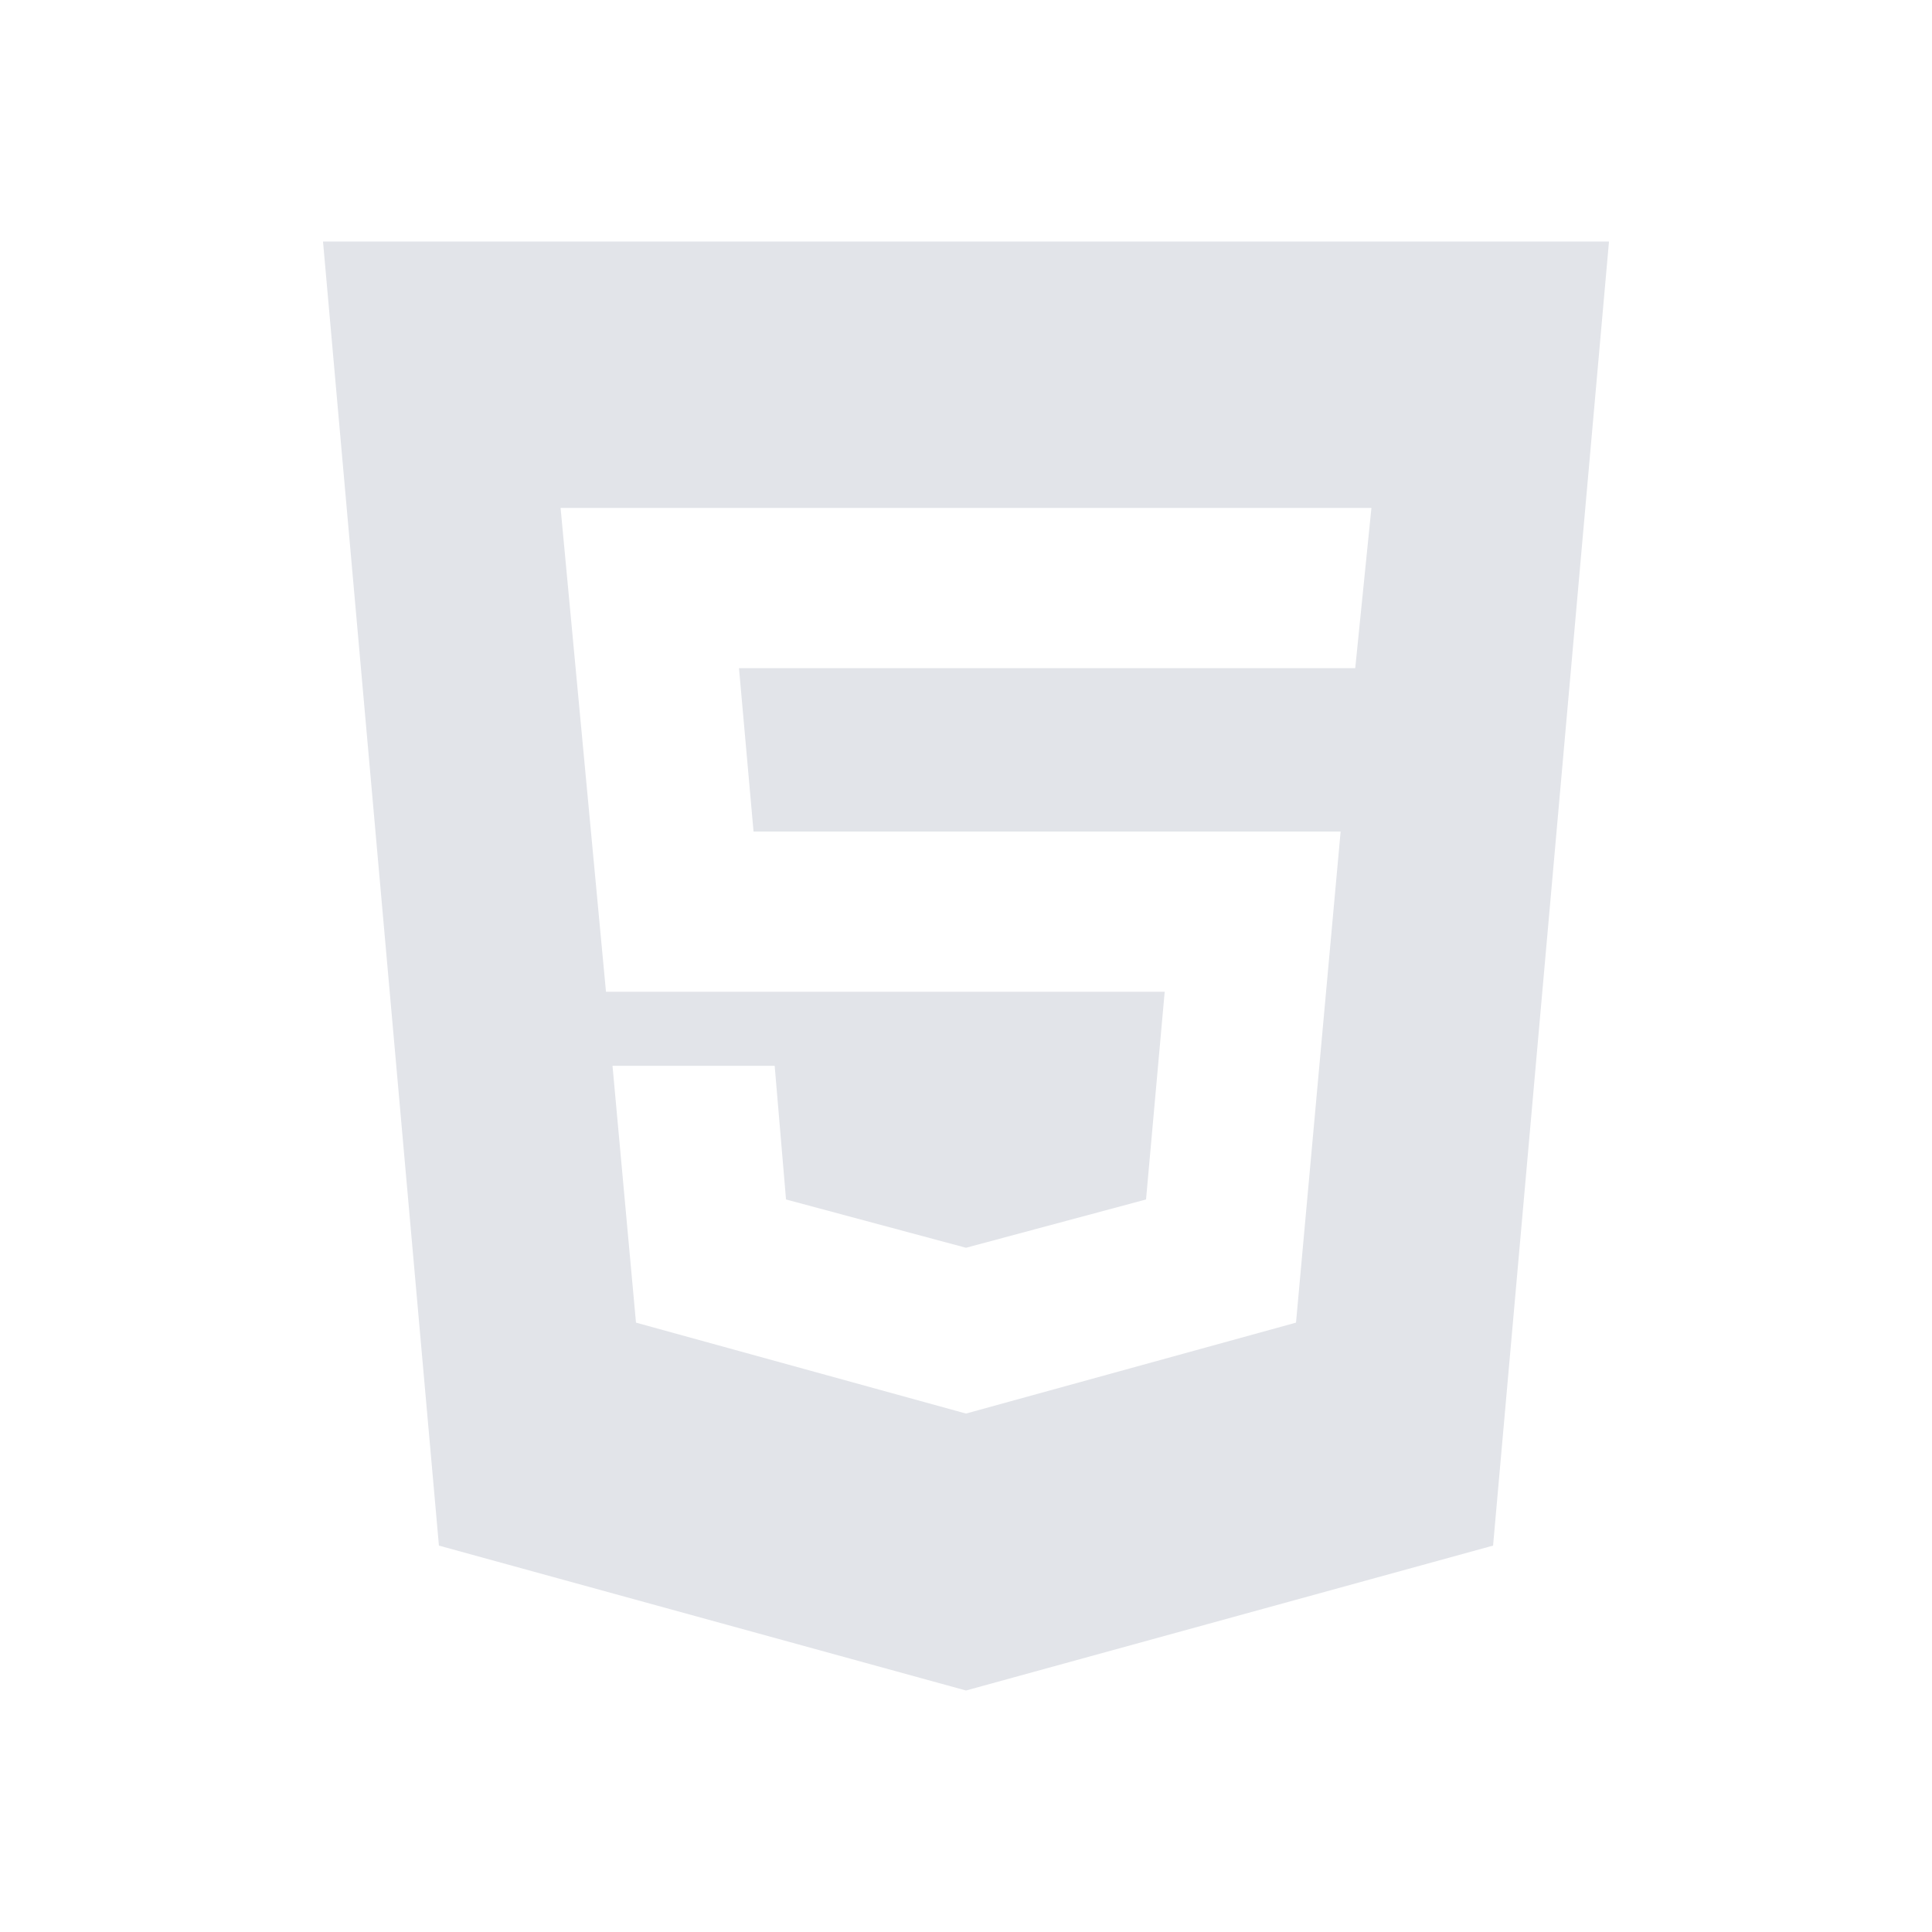
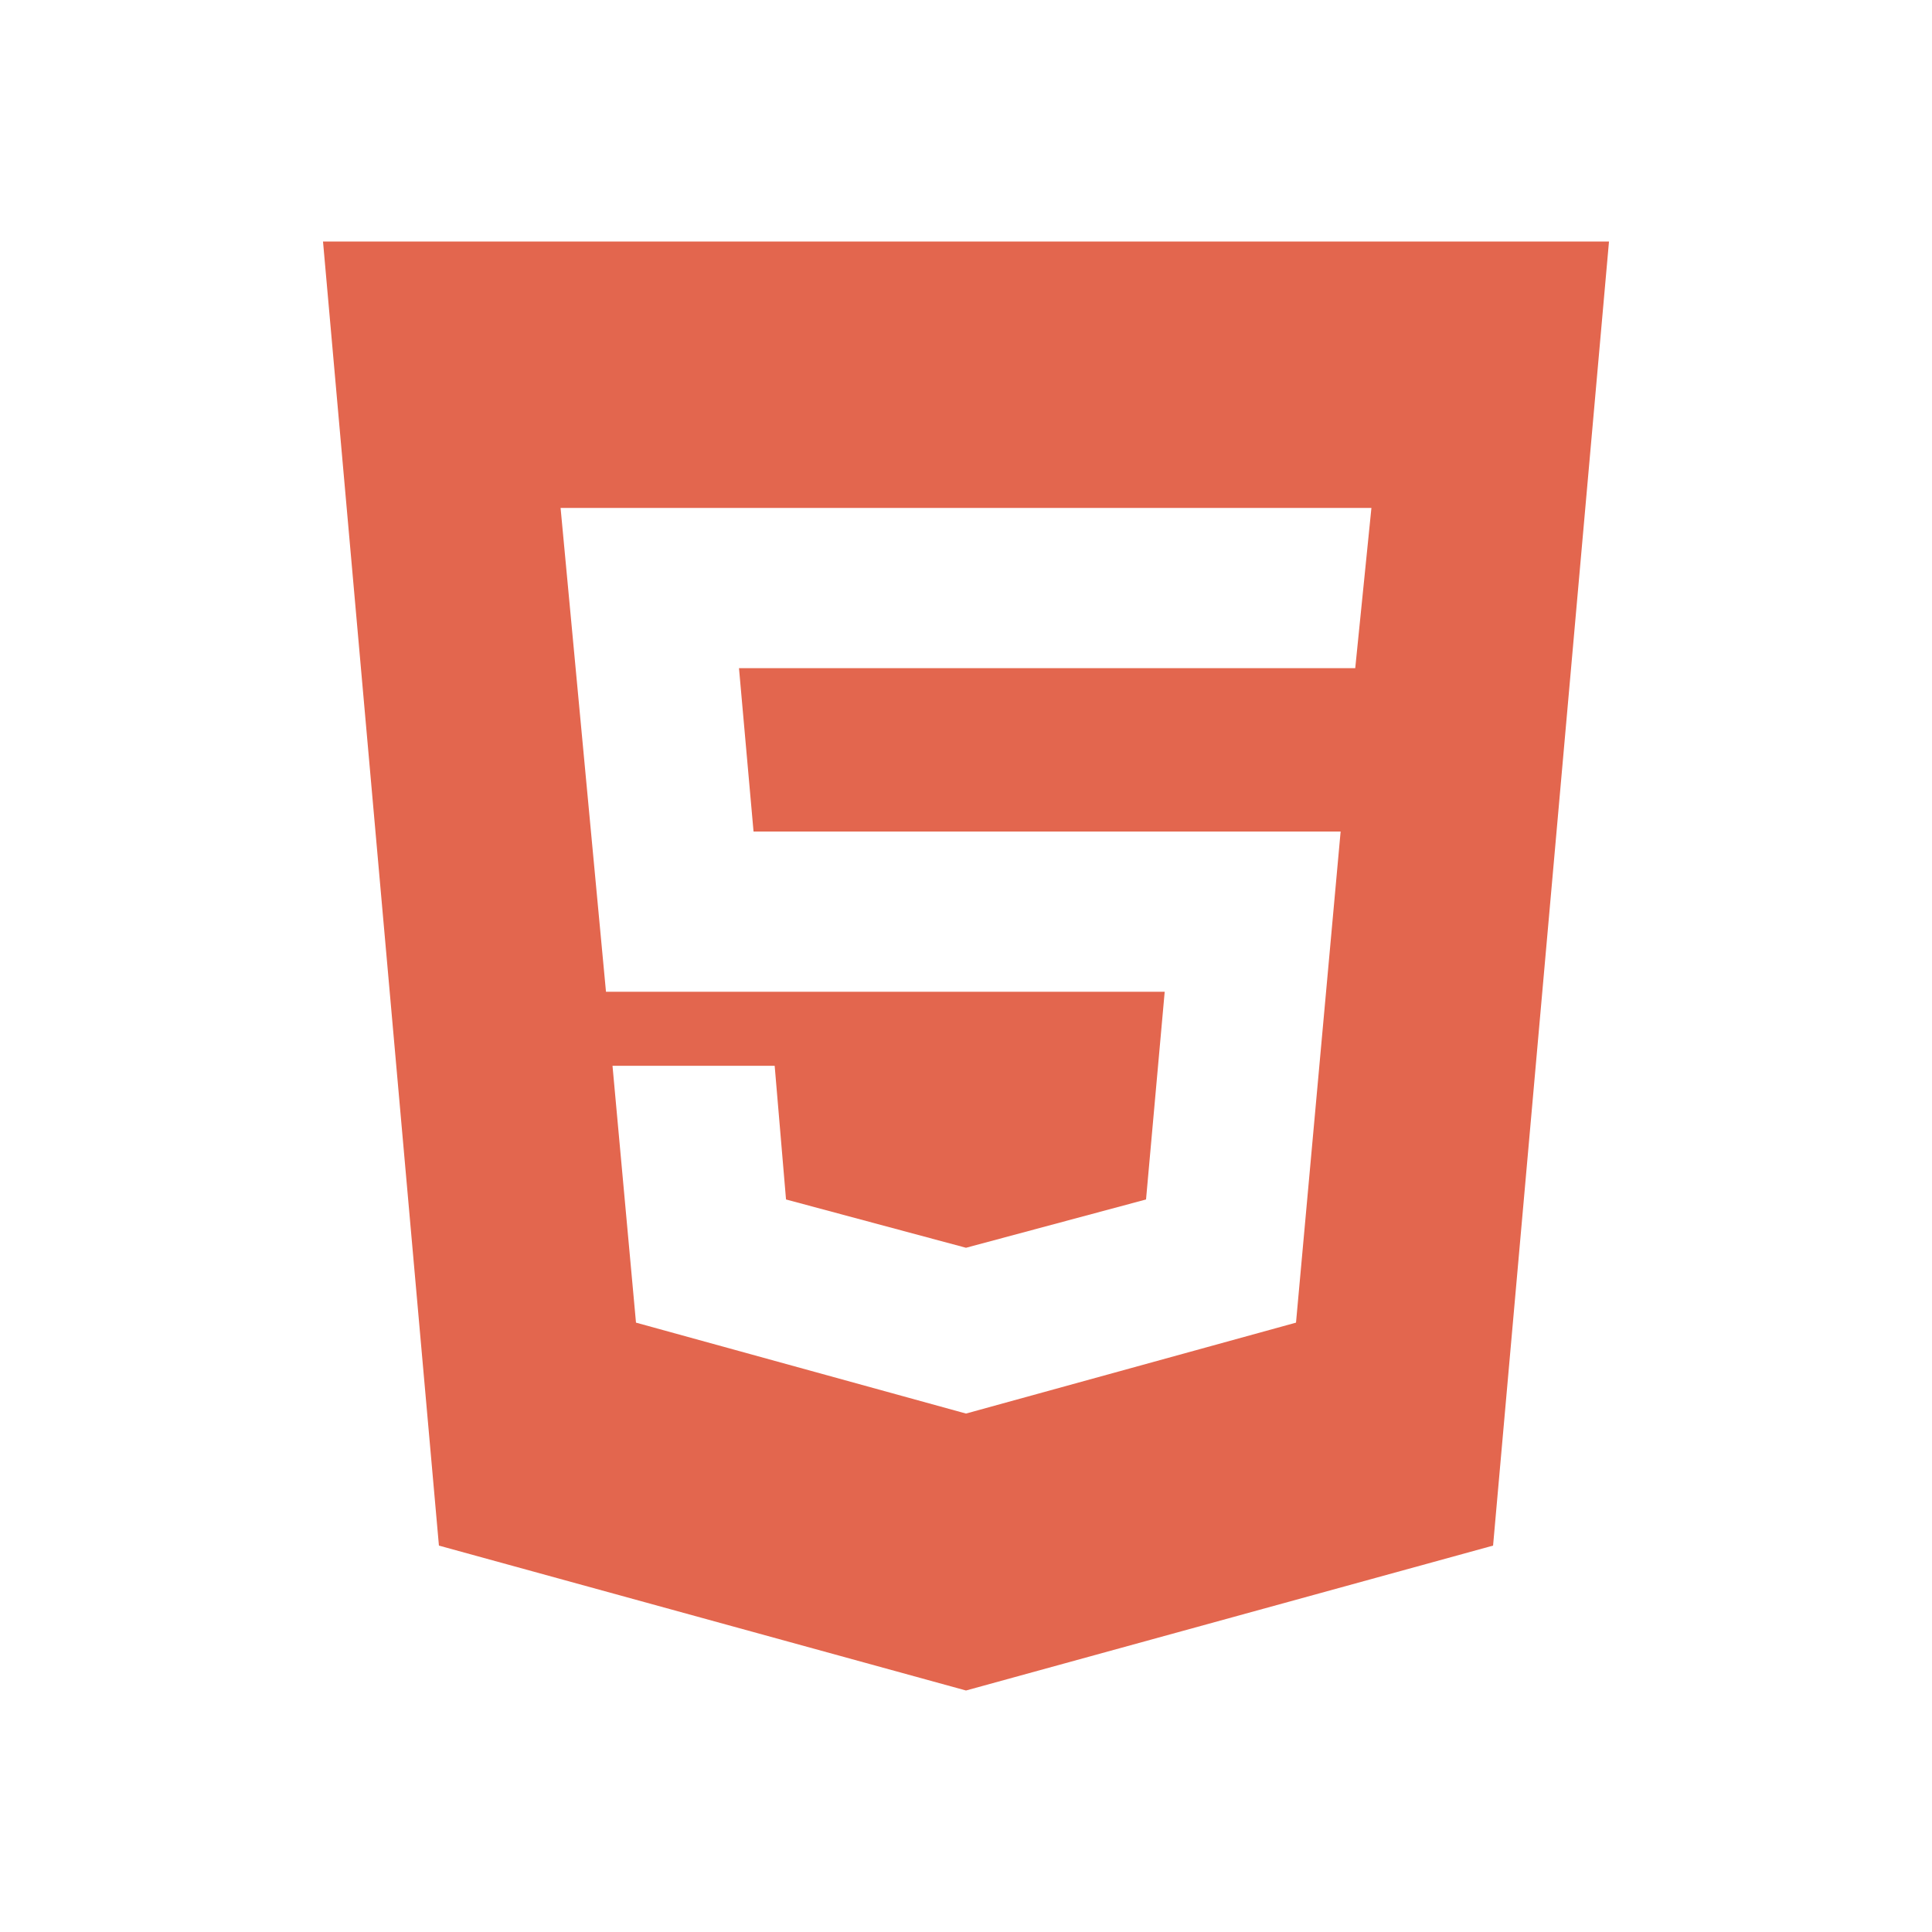
<svg xmlns="http://www.w3.org/2000/svg" width="32" height="32" viewBox="0 0 32 32" fill="none">
-   <path d="M16 23.413L21.466 21.907L22.205 13.773H12.481L12.24 11.067H22.447L22.715 8.413H9.285L10.037 16.427H19.291L18.982 19.867L16 20.667L13.019 19.867L12.831 17.653H10.145L10.534 21.907L16 23.413ZM5.35 4H26.65L24.73 25.6L16 28L7.27 25.6L5.35 4Z" fill="#E2E4E9" />
+   <path d="M16 23.413L21.466 21.907L22.205 13.773H12.481L12.24 11.067H22.447L22.715 8.413H9.285L10.037 16.427H19.291L18.982 19.867L16 20.667L13.019 19.867L12.831 17.653H10.145L10.534 21.907L16 23.413ZM5.35 4H26.65L24.73 25.6L16 28L7.27 25.6L5.35 4Z" fill="#E3664E" />
</svg>
